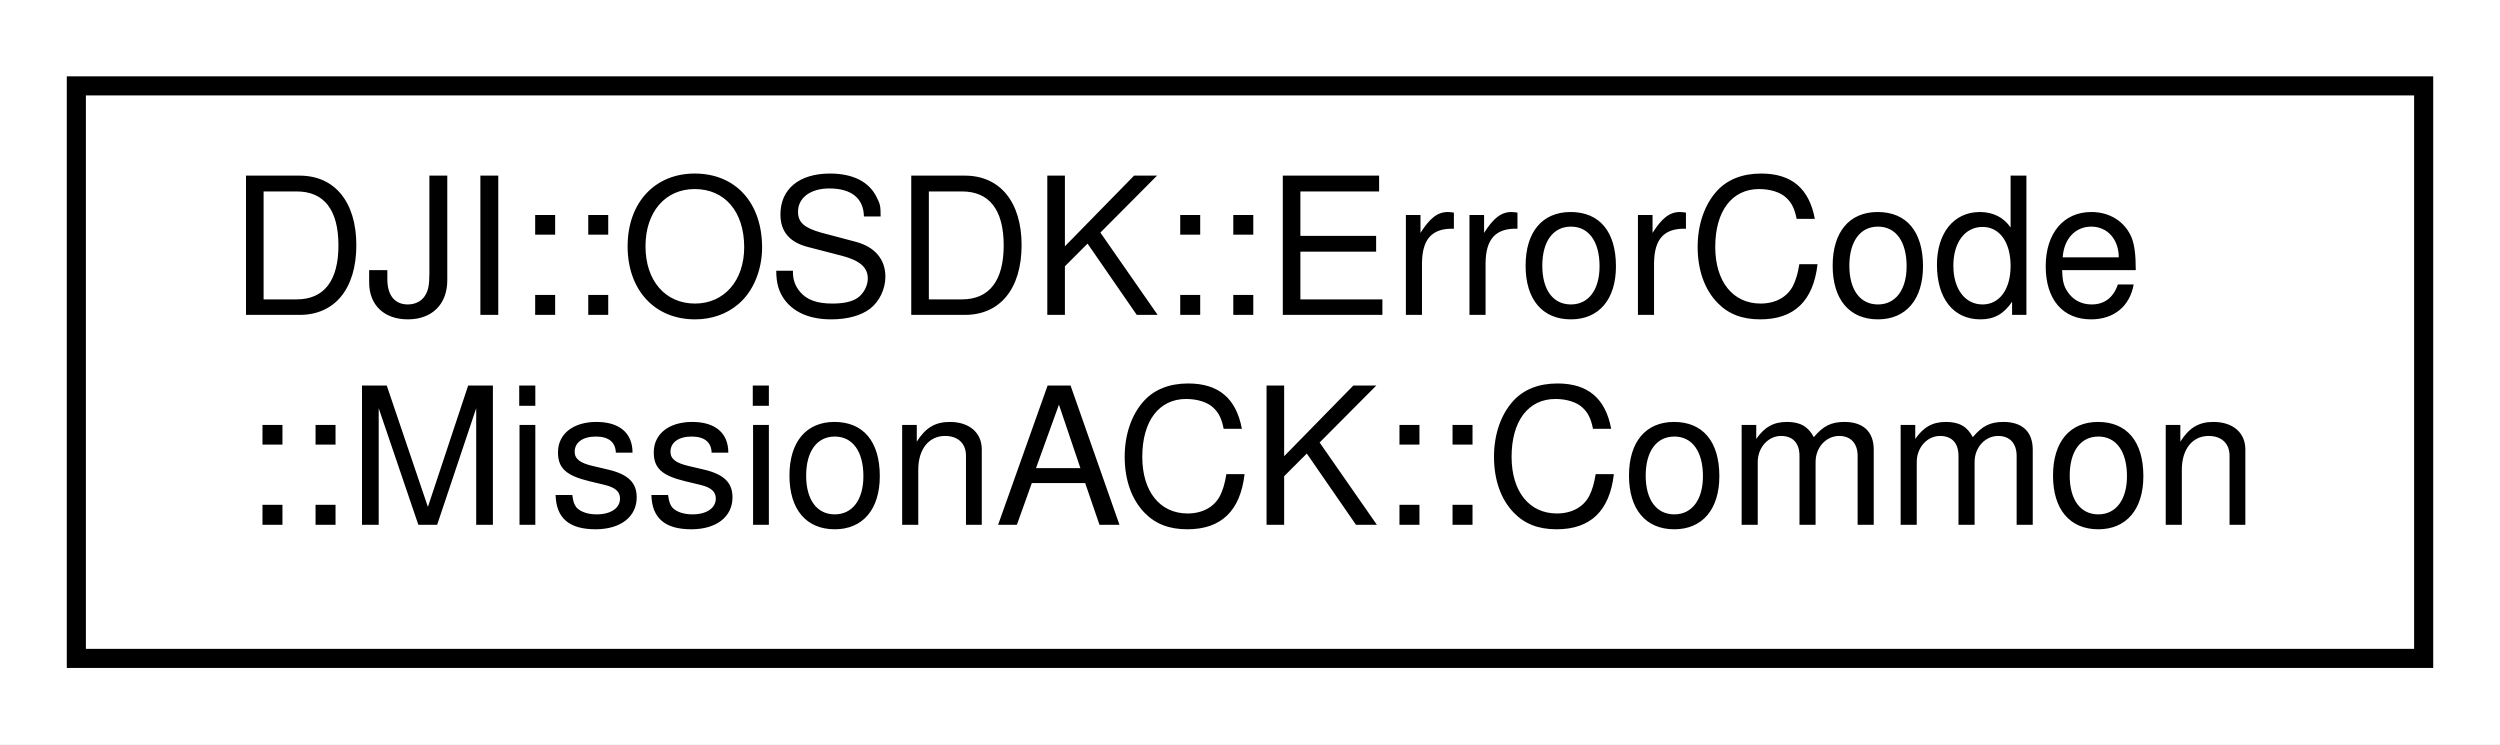
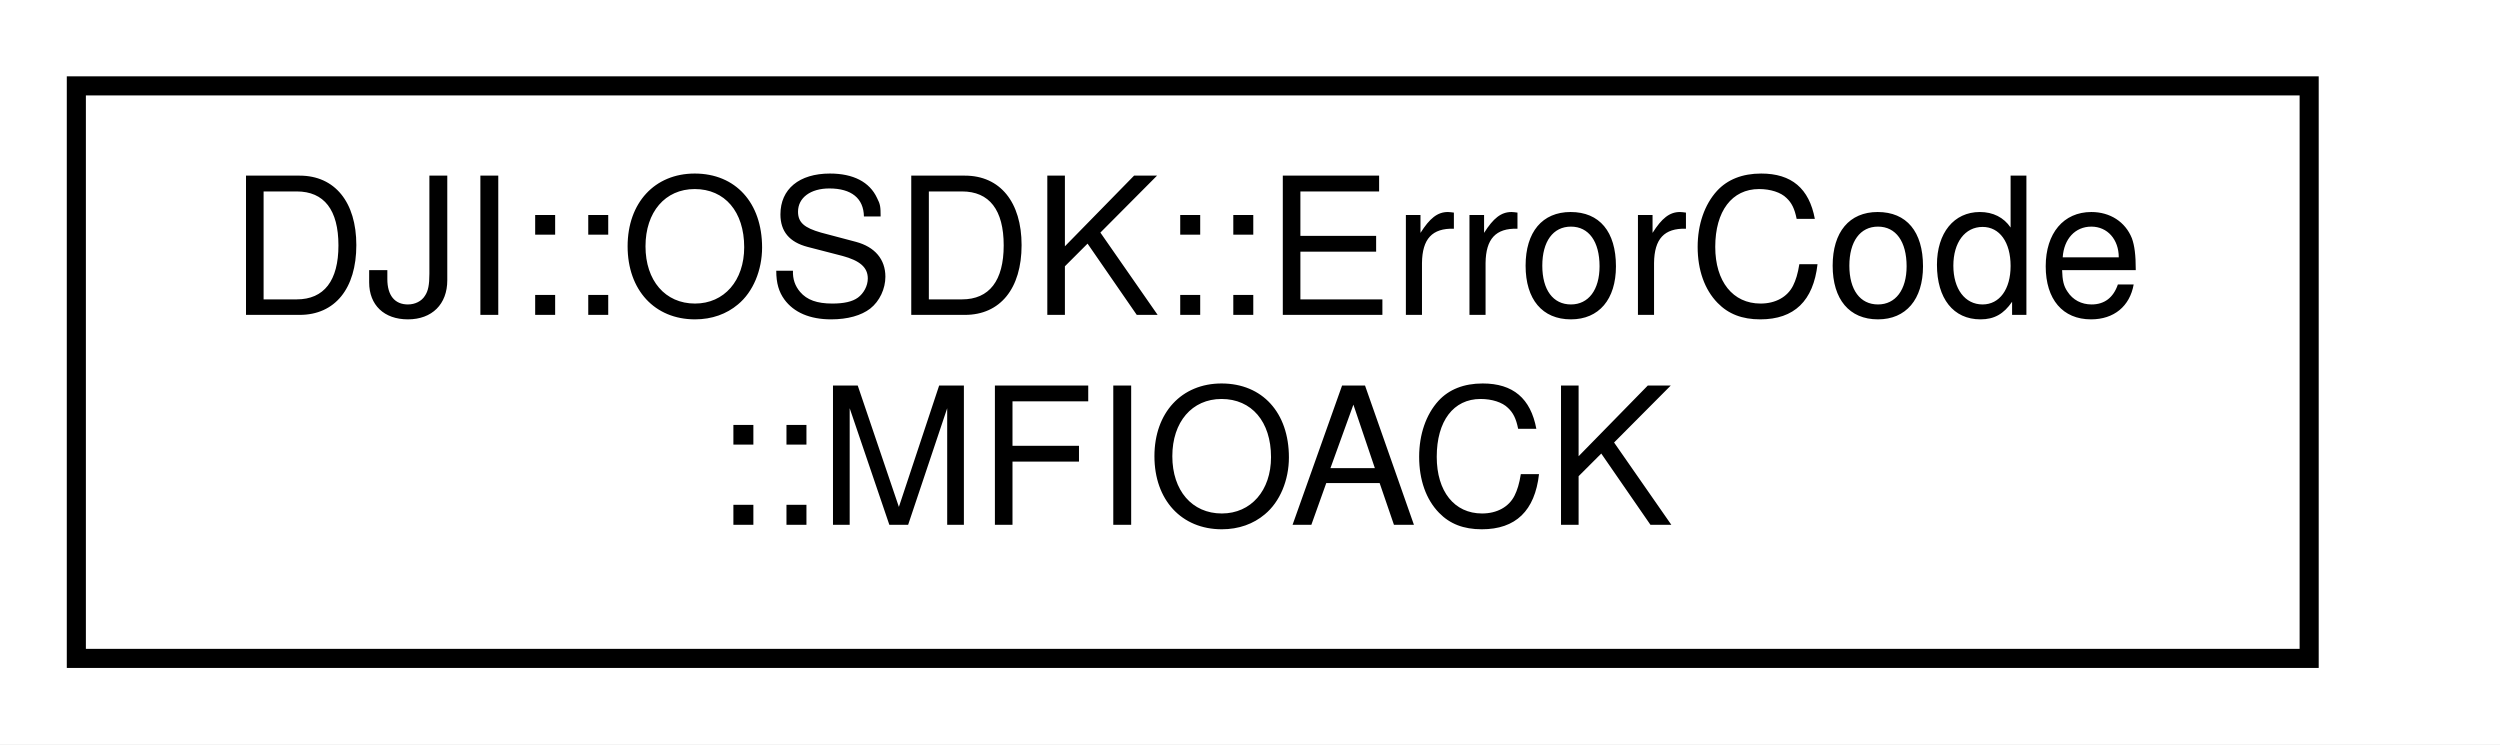
<svg xmlns="http://www.w3.org/2000/svg" xmlns:xlink="http://www.w3.org/1999/xlink" width="131pt" height="39pt" viewBox="0.00 0.00 131.00 39.00">
  <g id="graph0" class="graph" transform="scale(1 1) rotate(0) translate(4 35)">
    <polygon fill="white" stroke="none" points="-4,4 -4,-35 127,-35 127,4 -4,4" />
    <g id="node1" class="node">
      <g id="a_node1">
-         <a xlink:href="structDJI_1_1OSDK_1_1ErrorCode_1_1MissionACK_1_1Common.html" target="_top" xlink:title="Common Mission ACK codes. ">
-           <polygon fill="white" stroke="black" points="0,-0.5 0,-30.5 123,-30.5 123,-0.5 0,-0.5" />
+         <a xlink:href="classDJI_1_1OSDK_1_1ErrorCode_1_1MFIOACK.html" target="_top" xlink:title="CMDSet: MFIO. ">
+           <polygon fill="white" stroke="black" points="0,-0.5 0,-30.5 117,-30.5 117,-0.5 0,-0.5" />
          <text text-anchor="start" x="8" y="-18.5" font-family="Helvetica,sans-Serif" font-size="10.00">DJI::OSDK::ErrorCode</text>
-           <text text-anchor="middle" x="61.5" y="-7.5" font-family="Helvetica,sans-Serif" font-size="10.00">::MissionACK::Common</text>
+           <text text-anchor="middle" x="58.5" y="-7.5" font-family="Helvetica,sans-Serif" font-size="10.00">::MFIOACK</text>
        </a>
      </g>
    </g>
  </g>
</svg>
